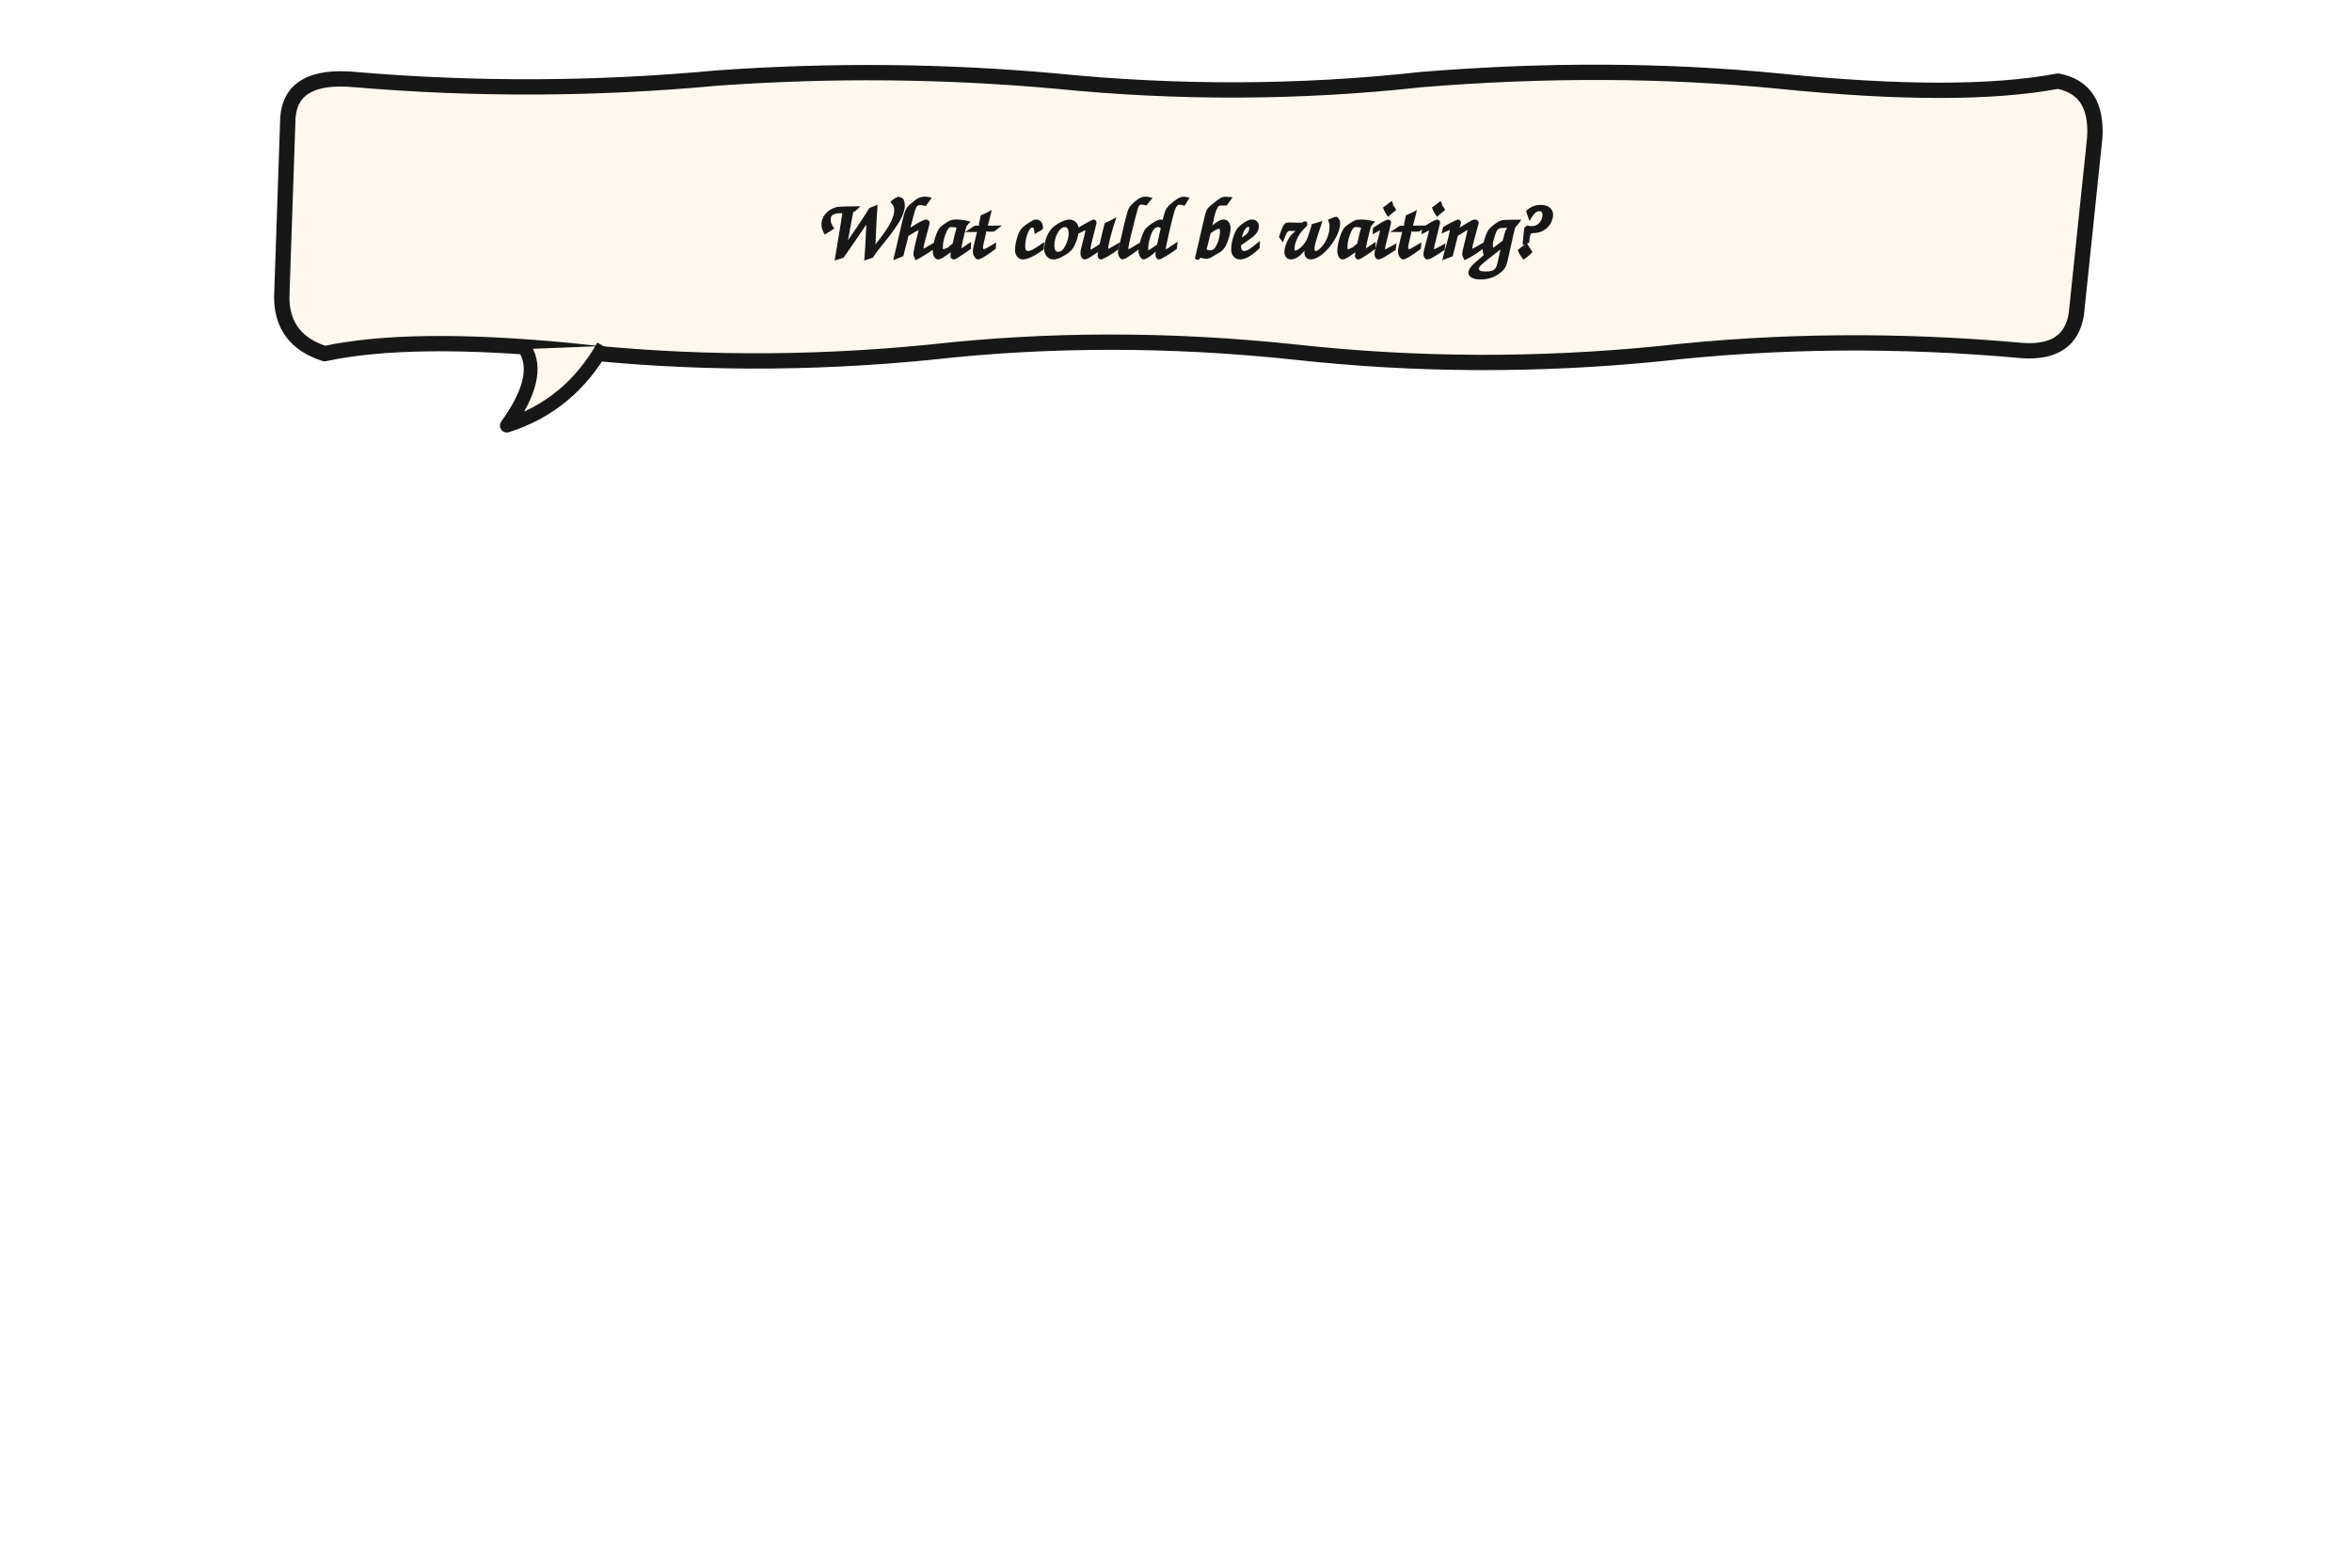
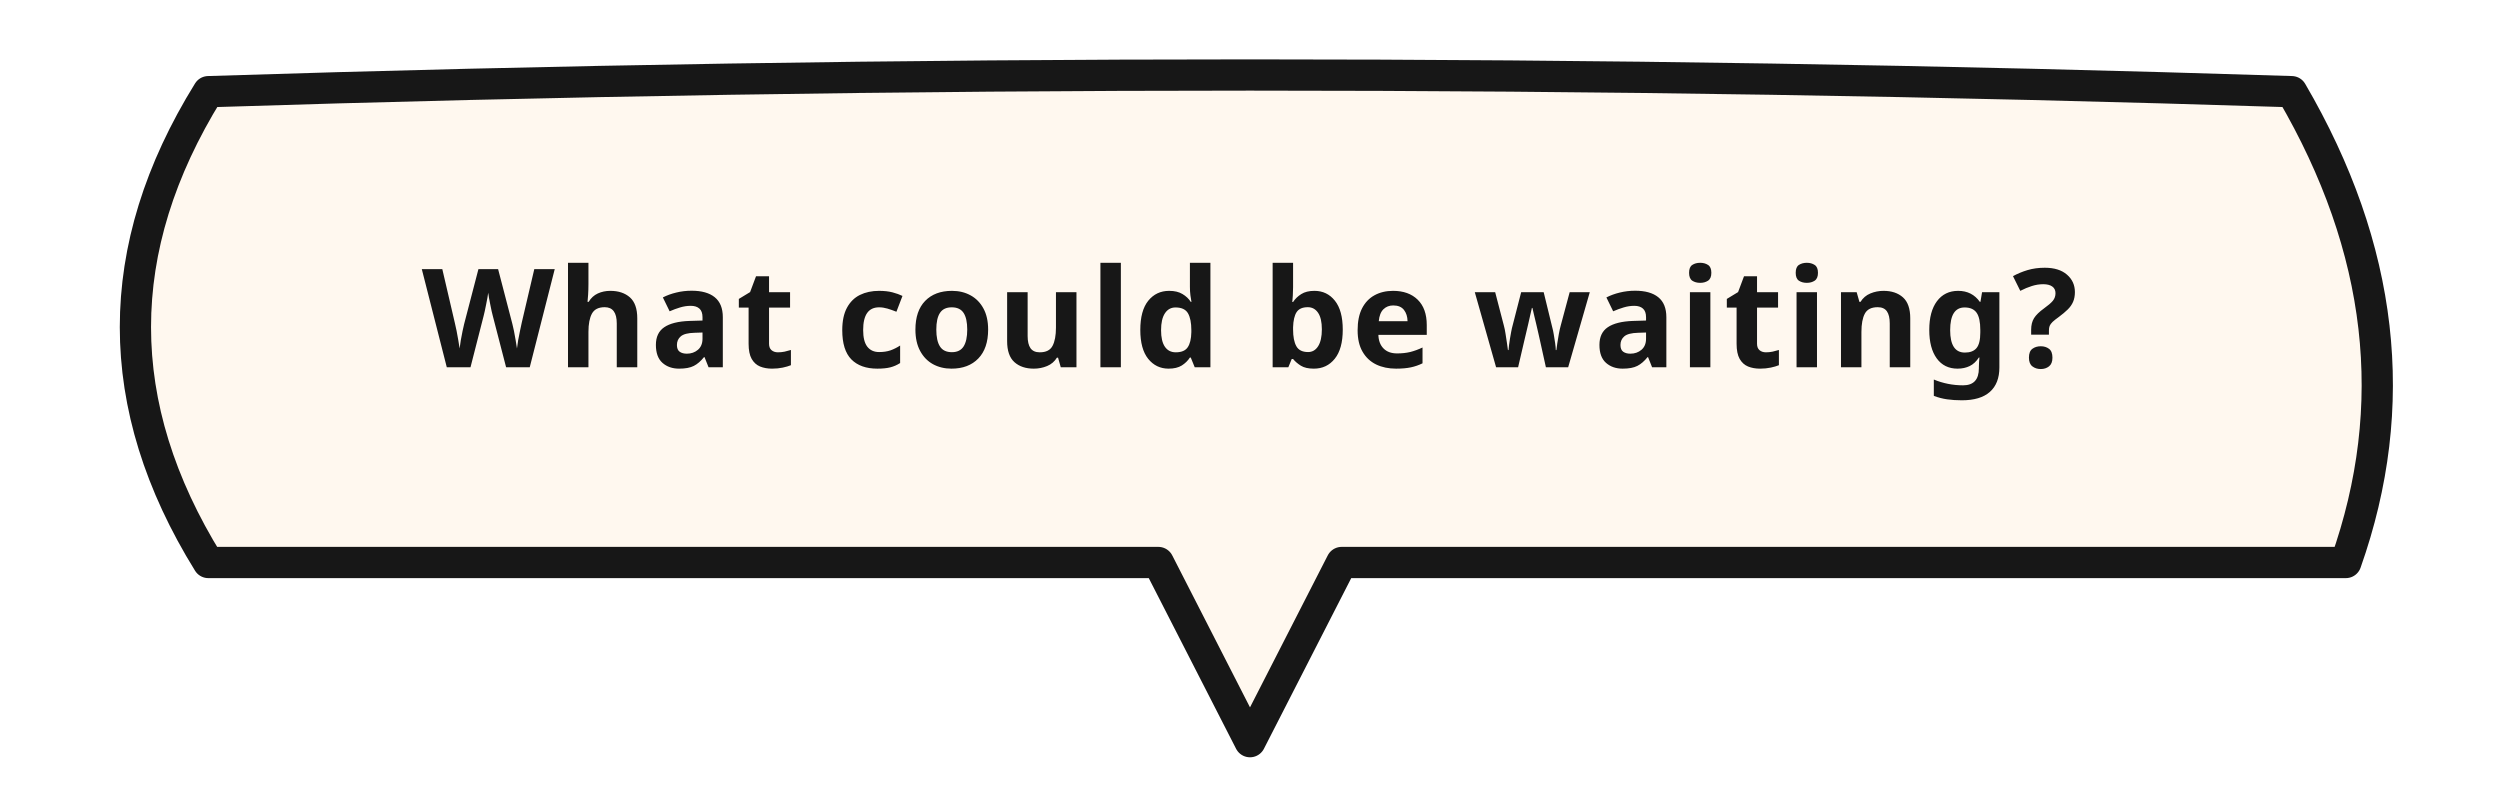
- <svg xmlns="http://www.w3.org/2000/svg" width="1536" height="1024" viewBox="0 0 1536 1024">
-   <path d="M188 77 Q190 48 232 52 Q350 62 468 51 Q580 43 690 53 Q810 65 928 52 Q1050 42 1162 53 Q1280 65 1344 53 Q1370 58 1368 90 L1356 205 Q1352 231 1321 229 Q1200 218 1084 231 Q964 243 846 230 Q724 217 608 230 Q488 242 372 229 Q268 219 212 231 Q184 222 184 194 Z" fill="#fff8ef" stroke="#171717" stroke-width="10" stroke-linejoin="round" />
-   <path d="M394 226 Q372 265 331 278 Q354 246 343 228" fill="#fff8ef" stroke="#171717" stroke-width="9" stroke-linejoin="round" />
-   <text x="768" y="0" text-anchor="middle" dominant-baseline="middle" font-family="Comic Sans MS, Segoe Print, cursive" font-size="56" font-weight="700" fill="#171717">
-     <tspan x="768" dy="154">What could be waiting?</tspan>
-   </text>
+ <svg xmlns="http://www.w3.org/2000/svg" width="600" height="190" viewBox="0 0 600 190">
+   <path d="M 50 22 Q 300 14 550 22 Q 583 78.5 563 135 L 322 135 Q 311 156.5 300 178 Q 289 156.5 278 135 L 50 135 Q 15 78.5 50 22 Z" fill="#FFF8EF" stroke="#171717" stroke-width="7.5" stroke-linejoin="round" stroke-linecap="round" />
+   <text x="300" y="76.5" text-anchor="middle" dominant-baseline="middle" font-family="'Libre Franklin', 'Comic Neue', Arial Black, sans-serif" font-size="33" font-weight="800" fill="#171717" letter-spacing="0.6">What could be waiting?</text>
</svg>
